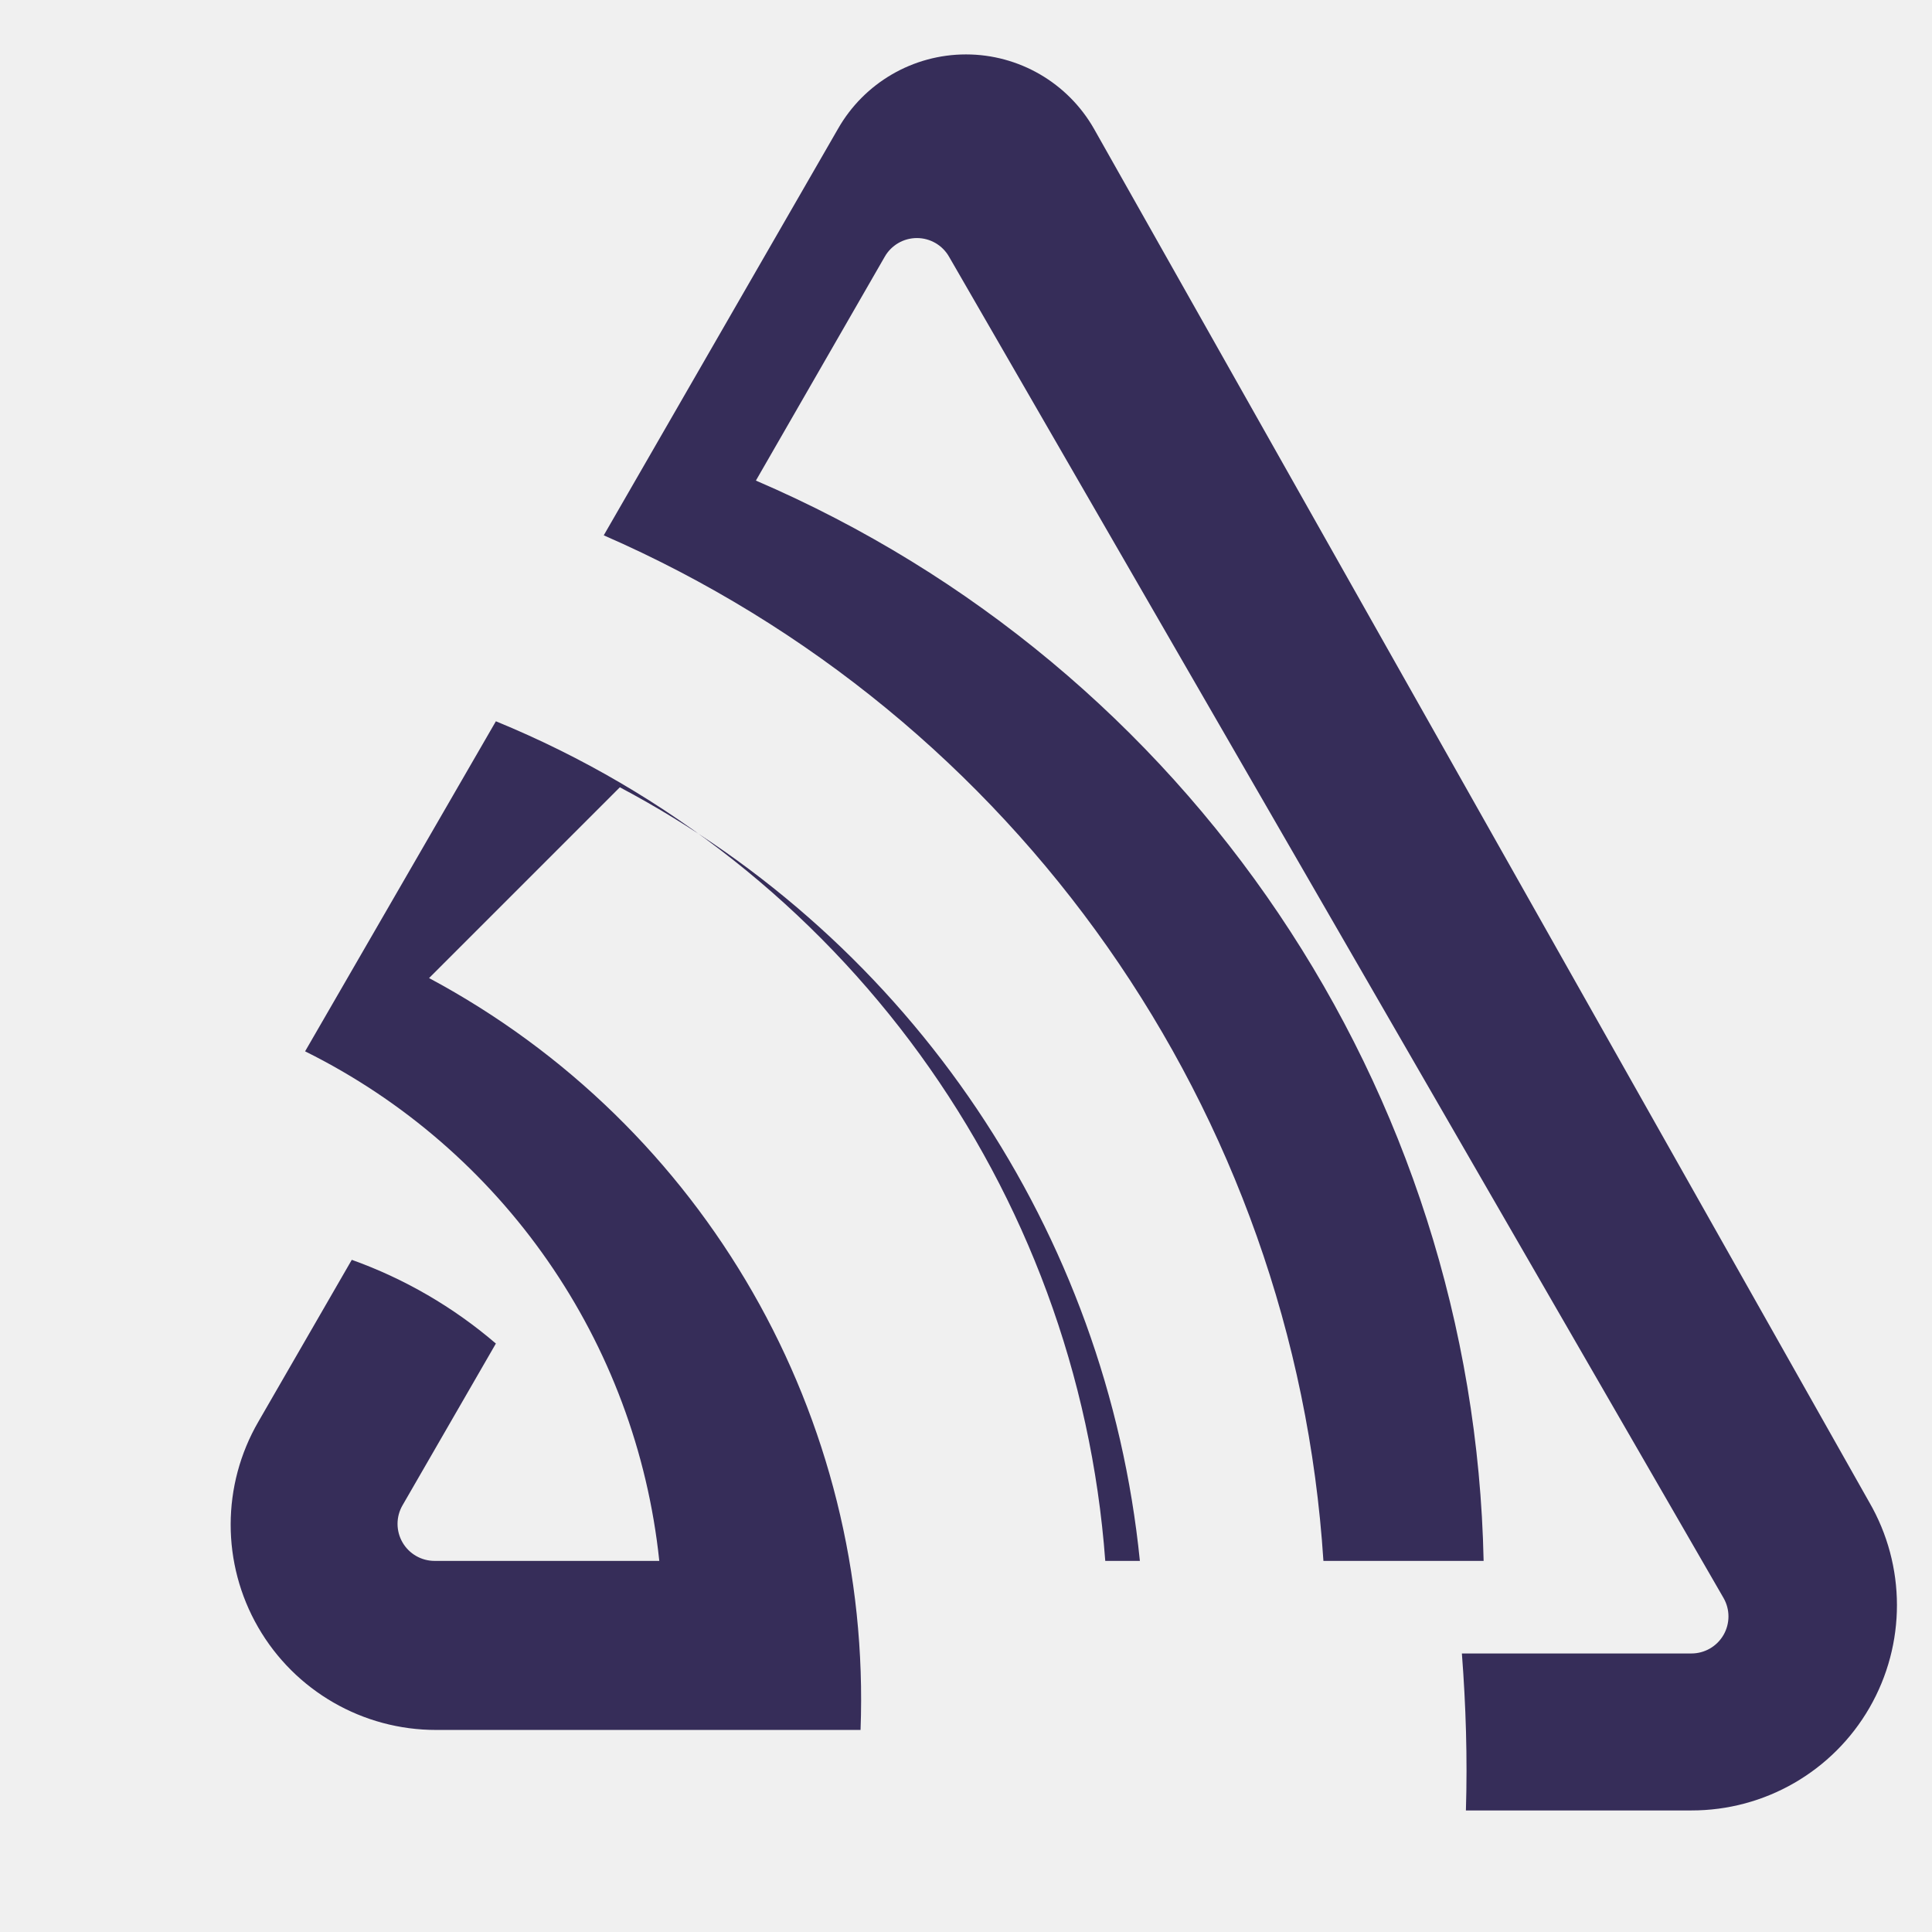
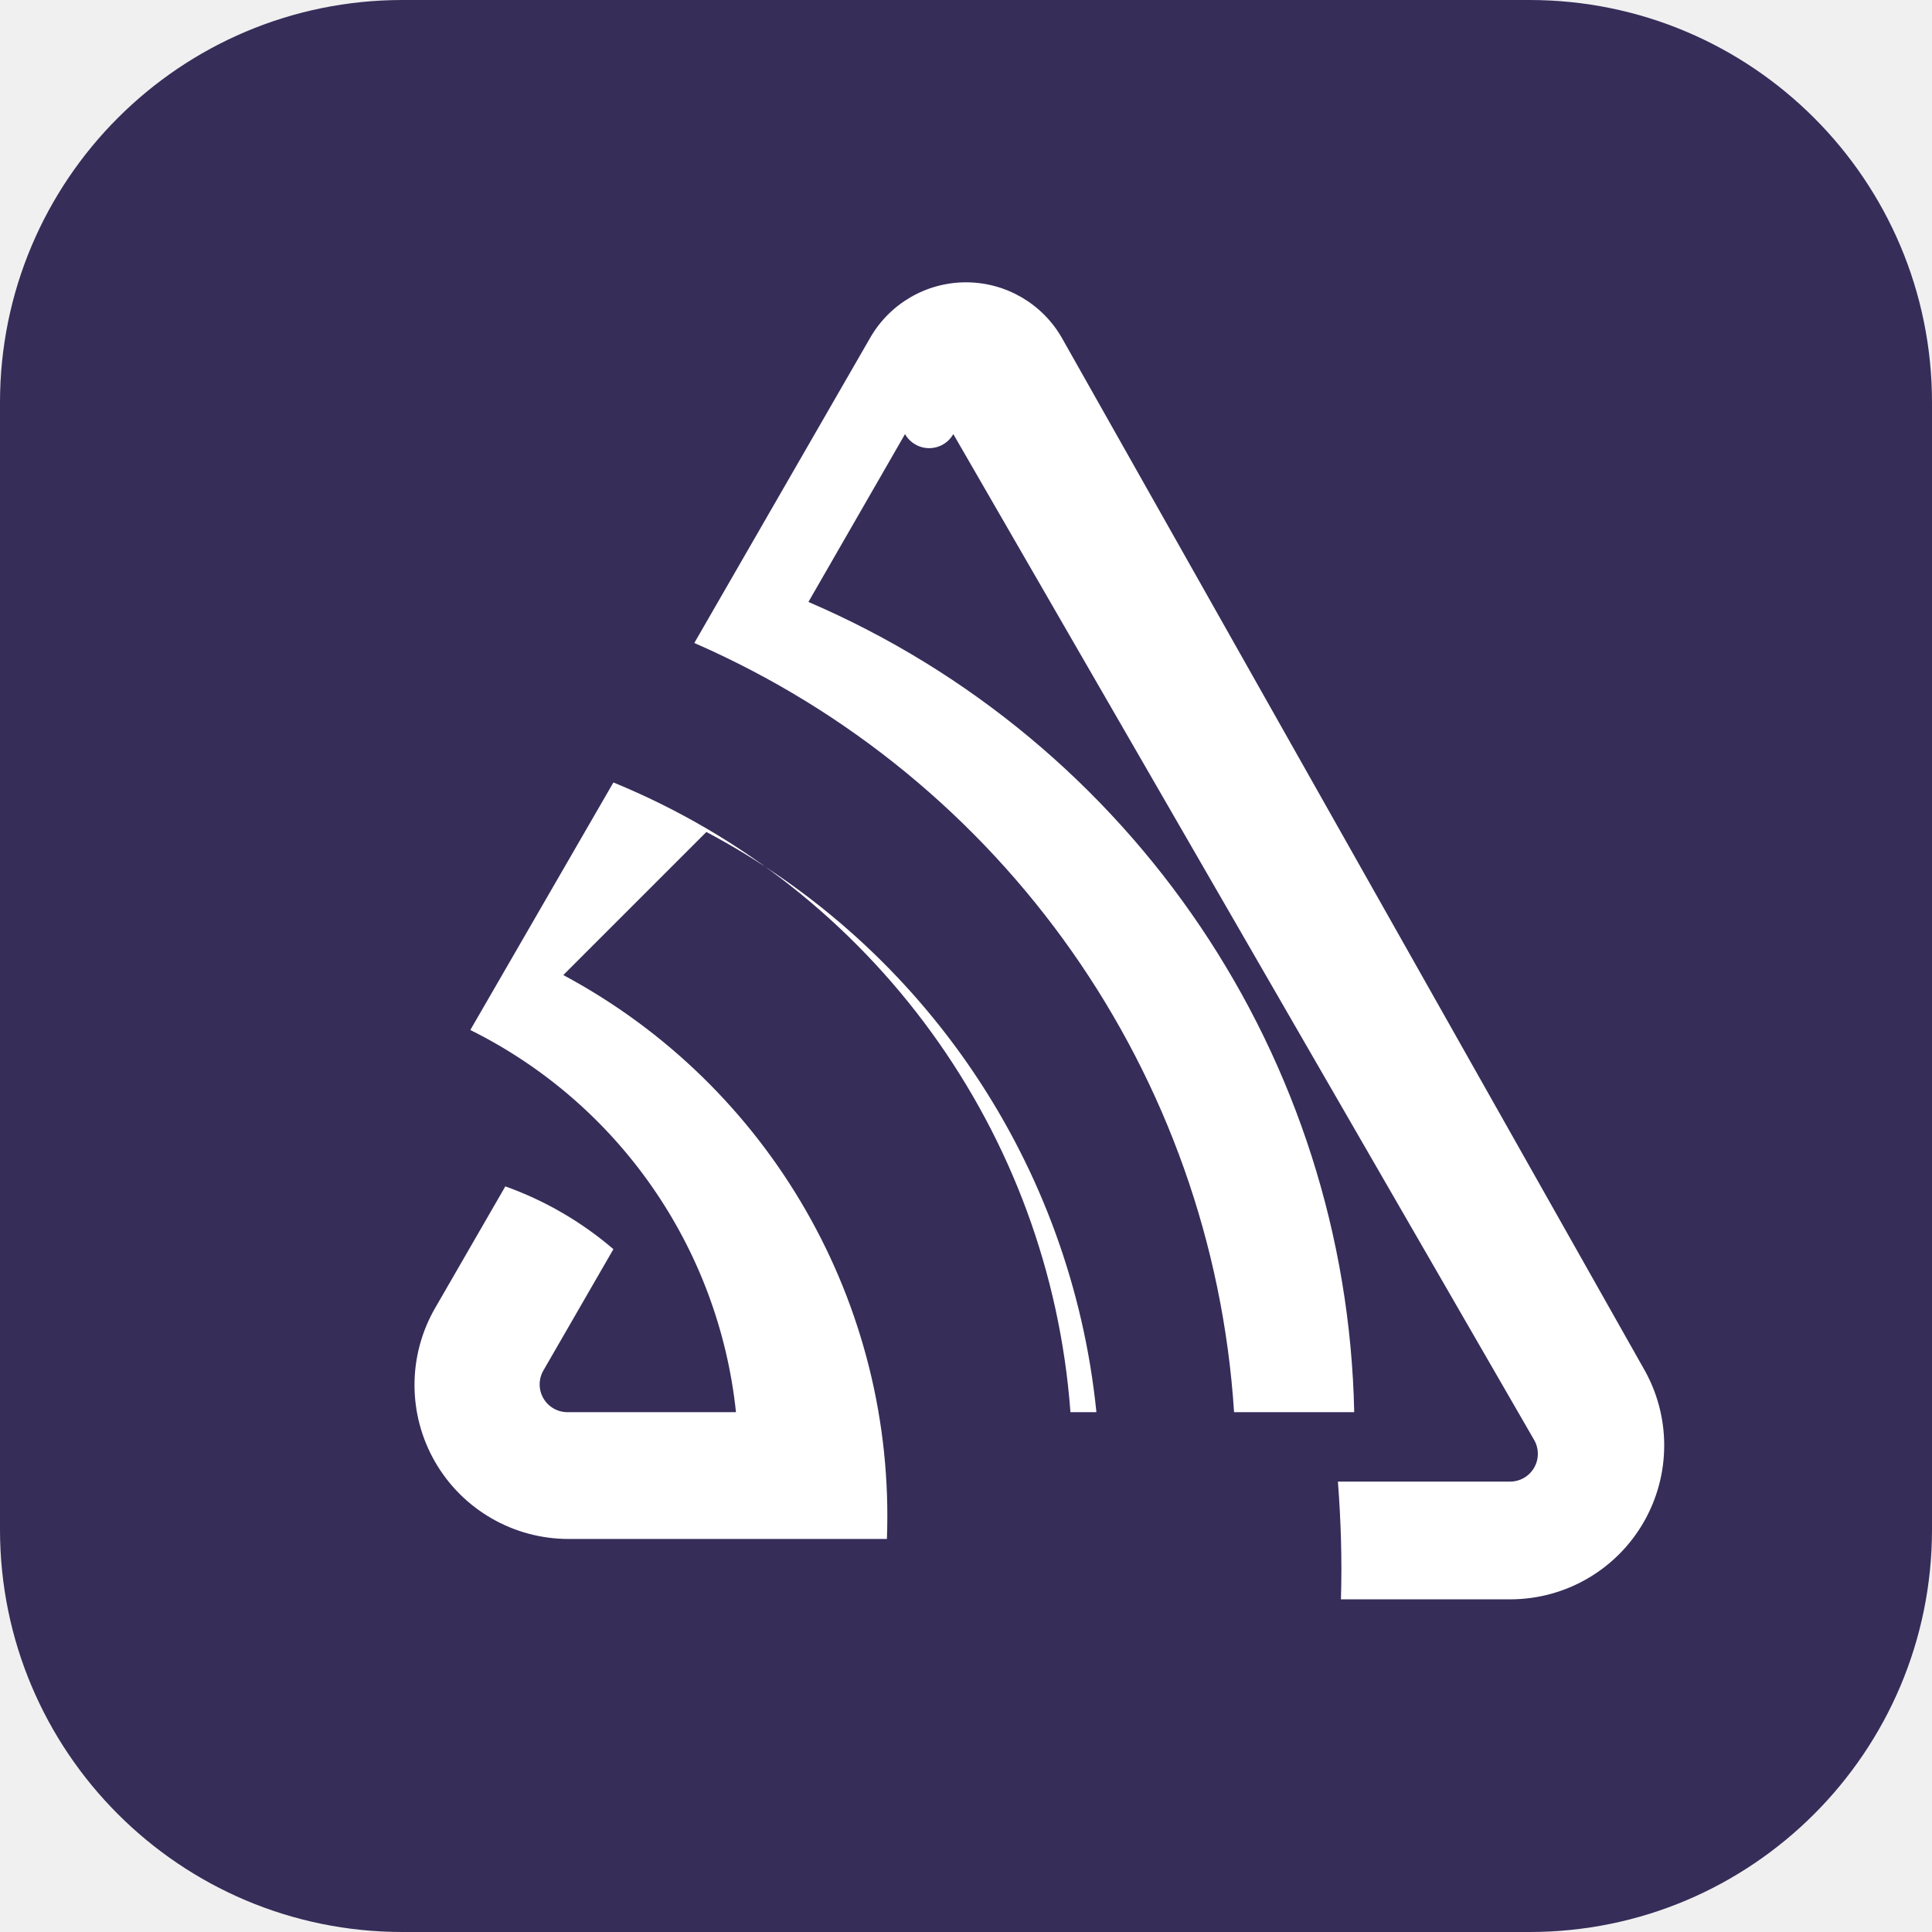
<svg xmlns="http://www.w3.org/2000/svg" viewBox="0 0 24 24" aria-hidden="true">
-   <path fill="#362D59" d="M13.59 1.6a1.83 1.83 0 0 0-3.18 0L7.5 6.65a14.95 14.95 0 0 1 8.94 12.74h-2.71A12.25 12.25 0 0 0 6.16 8.96L3.79 13.06a8 8 0 0 1 4.4 6.33H5.4a.46.46 0 0 1-.4-.69l1.16-2.01a5.7 5.7 0 0 0-1.79-1.04l-1.16 2.01a2.55 2.55 0 0 0 2.21 3.83h5.27a10.16 10.16 0 0 0-5.36-9.34L7.7 9.78a12.27 12.27 0 0 1 6.46 9.61h4.27a14.94 14.94 0 0 0-9.04-13.42l1.6-2.78a.46.46 0 0 1 .8 0l9.62 16.66a.46.46 0 0 1-.4.69h-2.85c.05.65.07 1.3.05 1.95h2.8a2.55 2.55 0 0 0 2.21-3.83Z" />
+   <rect width="24" height="24" rx="5" fill="#362D59" />
+   <g transform="translate(3 3) scale(0.75)">
+     <path fill="#FFFFFF" d="M13.59 1.6a1.83 1.83 0 0 0-3.18 0L7.5 6.65a14.95 14.95 0 0 1 8.94 12.74h-2.71A12.25 12.25 0 0 0 6.16 8.96L3.79 13.06a8 8 0 0 1 4.4 6.33H5.4a.46.46 0 0 1-.4-.69l1.16-2.01a5.7 5.7 0 0 0-1.79-1.04l-1.16 2.01a2.55 2.55 0 0 0 2.21 3.83h5.27a10.16 10.16 0 0 0-5.36-9.34L7.7 9.78a12.27 12.27 0 0 1 6.46 9.61h4.27a14.94 14.94 0 0 0-9.04-13.42l1.6-2.78a.46.46 0 0 0 .8 0l9.62 16.66a.46.46 0 0 1-.4.69h-2.85c.05.65.07 1.3.05 1.95h2.8a2.55 2.55 0 0 0 2.21-3.83Z" />
+   </g>
</svg>
